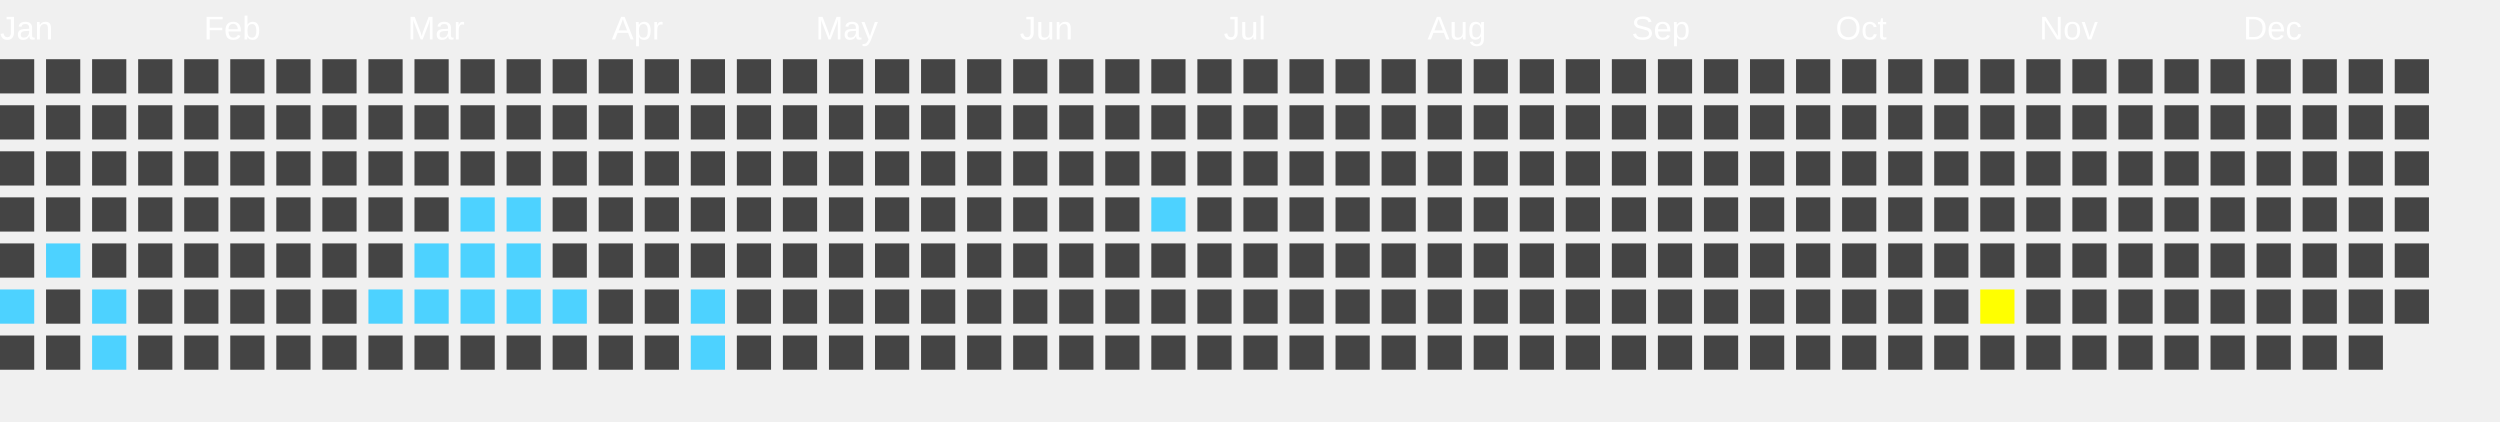
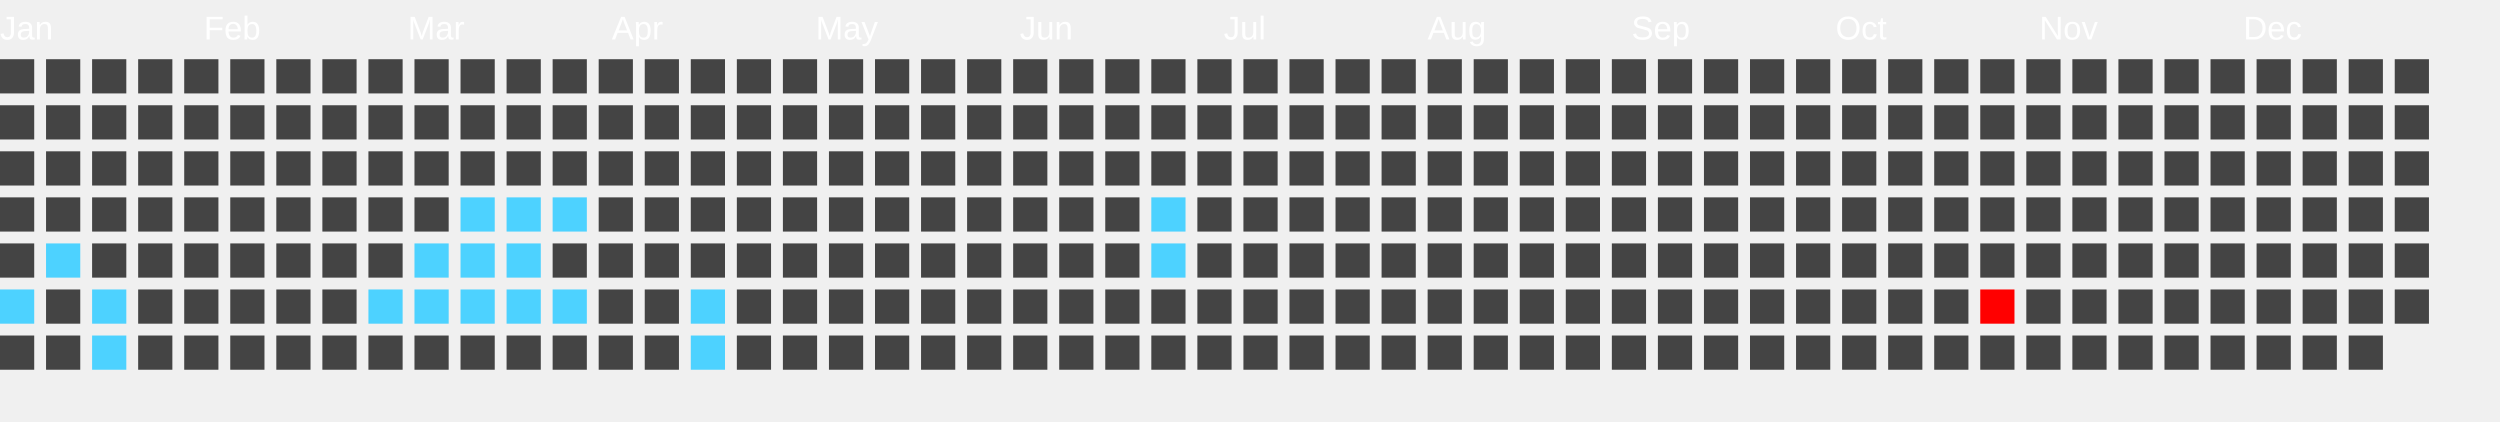
<svg xmlns="http://www.w3.org/2000/svg" baseProfile="full" height="32mm" version="1.1" viewBox="0,0,190,32" width="190mm">
  <defs />
  <rect fill="none" height="32" width="190" x="0" y="0" />
  <text fill="#FFFFFF" style="font-size:2.5px; font-family:Arial" x="0.0" y="3.0">Jan</text>
  <text fill="#FFFFFF" style="font-size:2.5px; font-family:Arial" x="15.5" y="3.0">Feb</text>
  <text fill="#FFFFFF" style="font-size:2.5px; font-family:Arial" x="31.0" y="3.0">Mar</text>
  <text fill="#FFFFFF" style="font-size:2.5px; font-family:Arial" x="46.5" y="3.0">Apr</text>
  <text fill="#FFFFFF" style="font-size:2.5px; font-family:Arial" x="62.0" y="3.0">May</text>
  <text fill="#FFFFFF" style="font-size:2.5px; font-family:Arial" x="77.5" y="3.0">Jun</text>
  <text fill="#FFFFFF" style="font-size:2.5px; font-family:Arial" x="93.0" y="3.0">Jul</text>
  <text fill="#FFFFFF" style="font-size:2.5px; font-family:Arial" x="108.5" y="3.0">Aug</text>
  <text fill="#FFFFFF" style="font-size:2.5px; font-family:Arial" x="124.0" y="3.0">Sep</text>
  <text fill="#FFFFFF" style="font-size:2.5px; font-family:Arial" x="139.5" y="3.0">Oct</text>
  <text fill="#FFFFFF" style="font-size:2.5px; font-family:Arial" x="155.0" y="3.0">Nov</text>
  <text fill="#FFFFFF" style="font-size:2.5px; font-family:Arial" x="170.5" y="3.0">Dec</text>
  <rect fill="#444444" height="2.6" width="2.6" x="0.0" y="4.5" />
  <rect fill="#444444" height="2.6" width="2.6" x="0.0" y="8.0" />
  <rect fill="#444444" height="2.6" width="2.6" x="0.0" y="11.5" />
  <rect fill="#444444" height="2.6" width="2.6" x="0.0" y="15.0" />
  <rect fill="#444444" height="2.6" width="2.6" x="0.0" y="18.5" />
  <rect fill="#4dd2ff" height="2.6" width="2.6" x="0.0" y="22.0" />
  <rect fill="#444444" height="2.6" width="2.6" x="0.0" y="25.5" />
  <rect fill="#444444" height="2.6" width="2.6" x="3.5" y="4.5" />
  <rect fill="#444444" height="2.6" width="2.6" x="3.5" y="8.0" />
  <rect fill="#444444" height="2.6" width="2.6" x="3.5" y="11.5" />
  <rect fill="#444444" height="2.6" width="2.6" x="3.5" y="15.0" />
  <rect fill="#4dd2ff" height="2.6" width="2.6" x="3.5" y="18.5" />
  <rect fill="#444444" height="2.6" width="2.6" x="3.5" y="22.0" />
  <rect fill="#444444" height="2.6" width="2.6" x="3.5" y="25.5" />
  <rect fill="#444444" height="2.6" width="2.6" x="7.0" y="4.5" />
  <rect fill="#444444" height="2.6" width="2.6" x="7.0" y="8.0" />
  <rect fill="#444444" height="2.6" width="2.6" x="7.0" y="11.5" />
  <rect fill="#444444" height="2.6" width="2.6" x="7.0" y="15.0" />
  <rect fill="#444444" height="2.6" width="2.6" x="7.0" y="18.5" />
  <rect fill="#4dd2ff" height="2.6" width="2.6" x="7.0" y="22.0" />
  <rect fill="#4dd2ff" height="2.6" width="2.6" x="7.0" y="25.5" />
  <rect fill="#444444" height="2.6" width="2.6" x="10.5" y="4.5" />
  <rect fill="#444444" height="2.6" width="2.6" x="10.5" y="8.0" />
  <rect fill="#444444" height="2.6" width="2.6" x="10.5" y="11.5" />
  <rect fill="#444444" height="2.6" width="2.6" x="10.5" y="15.0" />
  <rect fill="#444444" height="2.6" width="2.6" x="10.5" y="18.5" />
  <rect fill="#444444" height="2.6" width="2.6" x="10.5" y="22.0" />
  <rect fill="#444444" height="2.6" width="2.6" x="10.5" y="25.5" />
  <rect fill="#444444" height="2.6" width="2.6" x="14.0" y="4.5" />
  <rect fill="#444444" height="2.6" width="2.6" x="14.0" y="8.0" />
  <rect fill="#444444" height="2.6" width="2.6" x="14.0" y="11.5" />
  <rect fill="#444444" height="2.6" width="2.6" x="14.0" y="15.0" />
  <rect fill="#444444" height="2.6" width="2.6" x="14.0" y="18.5" />
  <rect fill="#444444" height="2.6" width="2.6" x="14.0" y="22.0" />
  <rect fill="#444444" height="2.6" width="2.6" x="14.0" y="25.5" />
  <rect fill="#444444" height="2.6" width="2.6" x="17.5" y="4.5" />
  <rect fill="#444444" height="2.6" width="2.6" x="17.5" y="8.0" />
  <rect fill="#444444" height="2.6" width="2.6" x="17.5" y="11.5" />
  <rect fill="#444444" height="2.6" width="2.6" x="17.5" y="15.0" />
  <rect fill="#444444" height="2.6" width="2.6" x="17.5" y="18.5" />
  <rect fill="#444444" height="2.6" width="2.6" x="17.5" y="22.0" />
  <rect fill="#444444" height="2.6" width="2.6" x="17.5" y="25.5" />
  <rect fill="#444444" height="2.6" width="2.6" x="21.0" y="4.5" />
  <rect fill="#444444" height="2.6" width="2.6" x="21.0" y="8.0" />
  <rect fill="#444444" height="2.6" width="2.6" x="21.0" y="11.5" />
  <rect fill="#444444" height="2.6" width="2.6" x="21.0" y="15.0" />
  <rect fill="#444444" height="2.6" width="2.6" x="21.0" y="18.5" />
  <rect fill="#444444" height="2.6" width="2.6" x="21.0" y="22.0" />
  <rect fill="#444444" height="2.6" width="2.6" x="21.0" y="25.5" />
  <rect fill="#444444" height="2.6" width="2.6" x="24.5" y="4.5" />
  <rect fill="#444444" height="2.6" width="2.6" x="24.5" y="8.0" />
  <rect fill="#444444" height="2.6" width="2.6" x="24.5" y="11.5" />
  <rect fill="#444444" height="2.6" width="2.6" x="24.5" y="15.0" />
  <rect fill="#444444" height="2.6" width="2.6" x="24.5" y="18.5" />
  <rect fill="#444444" height="2.6" width="2.6" x="24.5" y="22.0" />
  <rect fill="#444444" height="2.6" width="2.6" x="24.5" y="25.5" />
  <rect fill="#444444" height="2.6" width="2.6" x="28.0" y="4.5" />
  <rect fill="#444444" height="2.6" width="2.6" x="28.0" y="8.0" />
  <rect fill="#444444" height="2.6" width="2.6" x="28.0" y="11.5" />
  <rect fill="#444444" height="2.6" width="2.6" x="28.0" y="15.0" />
  <rect fill="#444444" height="2.6" width="2.6" x="28.0" y="18.5" />
  <rect fill="#4dd2ff" height="2.6" width="2.6" x="28.0" y="22.0" />
  <rect fill="#444444" height="2.6" width="2.6" x="28.0" y="25.5" />
  <rect fill="#444444" height="2.6" width="2.6" x="31.5" y="4.5" />
  <rect fill="#444444" height="2.6" width="2.6" x="31.5" y="8.0" />
  <rect fill="#444444" height="2.6" width="2.6" x="31.5" y="11.5" />
  <rect fill="#444444" height="2.6" width="2.6" x="31.5" y="15.0" />
  <rect fill="#4dd2ff" height="2.6" width="2.6" x="31.5" y="18.5" />
  <rect fill="#4dd2ff" height="2.6" width="2.6" x="31.5" y="22.0" />
  <rect fill="#444444" height="2.6" width="2.6" x="31.5" y="25.5" />
  <rect fill="#444444" height="2.6" width="2.6" x="35.0" y="4.5" />
  <rect fill="#444444" height="2.6" width="2.6" x="35.0" y="8.0" />
  <rect fill="#444444" height="2.6" width="2.6" x="35.0" y="11.5" />
  <rect fill="#4dd2ff" height="2.6" width="2.6" x="35.0" y="15.0" />
  <rect fill="#4dd2ff" height="2.6" width="2.6" x="35.0" y="18.5" />
  <rect fill="#4dd2ff" height="2.6" width="2.6" x="35.0" y="22.0" />
  <rect fill="#444444" height="2.6" width="2.6" x="35.0" y="25.5" />
  <rect fill="#444444" height="2.6" width="2.6" x="38.5" y="4.5" />
  <rect fill="#444444" height="2.6" width="2.6" x="38.5" y="8.0" />
  <rect fill="#444444" height="2.6" width="2.6" x="38.5" y="11.5" />
  <rect fill="#4dd2ff" height="2.6" width="2.6" x="38.5" y="15.0" />
  <rect fill="#4dd2ff" height="2.6" width="2.6" x="38.5" y="18.5" />
  <rect fill="#4dd2ff" height="2.6" width="2.6" x="38.5" y="22.0" />
  <rect fill="#444444" height="2.6" width="2.6" x="38.5" y="25.5" />
  <rect fill="#444444" height="2.6" width="2.6" x="42.0" y="4.5" />
  <rect fill="#444444" height="2.6" width="2.6" x="42.0" y="8.0" />
  <rect fill="#444444" height="2.6" width="2.6" x="42.0" y="11.5" />
-   <rect fill="#444444" height="2.6" width="2.6" x="42.0" y="15.0" />
+   <rect fill="#4dd2ff" height="2.6" width="2.6" x="42.0" y="15.0" />
  <rect fill="#444444" height="2.6" width="2.6" x="42.0" y="18.5" />
  <rect fill="#4dd2ff" height="2.6" width="2.6" x="42.0" y="22.0" />
  <rect fill="#444444" height="2.6" width="2.6" x="42.0" y="25.5" />
  <rect fill="#444444" height="2.6" width="2.6" x="45.5" y="4.5" />
  <rect fill="#444444" height="2.6" width="2.6" x="45.5" y="8.0" />
  <rect fill="#444444" height="2.6" width="2.6" x="45.5" y="11.5" />
  <rect fill="#444444" height="2.6" width="2.6" x="45.5" y="15.0" />
  <rect fill="#444444" height="2.6" width="2.6" x="45.5" y="18.5" />
  <rect fill="#444444" height="2.6" width="2.6" x="45.5" y="22.0" />
  <rect fill="#444444" height="2.6" width="2.6" x="45.5" y="25.5" />
  <rect fill="#444444" height="2.6" width="2.6" x="49.0" y="4.5" />
  <rect fill="#444444" height="2.6" width="2.6" x="49.0" y="8.0" />
  <rect fill="#444444" height="2.6" width="2.6" x="49.0" y="11.5" />
  <rect fill="#444444" height="2.6" width="2.6" x="49.0" y="15.0" />
  <rect fill="#444444" height="2.6" width="2.6" x="49.0" y="18.5" />
  <rect fill="#444444" height="2.6" width="2.6" x="49.0" y="22.0" />
  <rect fill="#444444" height="2.6" width="2.6" x="49.0" y="25.5" />
  <rect fill="#444444" height="2.6" width="2.6" x="52.5" y="4.5" />
  <rect fill="#444444" height="2.6" width="2.6" x="52.5" y="8.0" />
  <rect fill="#444444" height="2.6" width="2.6" x="52.5" y="11.5" />
  <rect fill="#444444" height="2.6" width="2.6" x="52.5" y="15.0" />
  <rect fill="#444444" height="2.6" width="2.6" x="52.5" y="18.5" />
  <rect fill="#4dd2ff" height="2.6" width="2.6" x="52.5" y="22.0" />
  <rect fill="#4dd2ff" height="2.6" width="2.6" x="52.5" y="25.5" />
  <rect fill="#444444" height="2.6" width="2.6" x="56.0" y="4.5" />
  <rect fill="#444444" height="2.6" width="2.6" x="56.0" y="8.0" />
  <rect fill="#444444" height="2.6" width="2.6" x="56.0" y="11.5" />
  <rect fill="#444444" height="2.6" width="2.6" x="56.0" y="15.0" />
  <rect fill="#444444" height="2.6" width="2.6" x="56.0" y="18.5" />
  <rect fill="#444444" height="2.6" width="2.6" x="56.0" y="22.0" />
  <rect fill="#444444" height="2.6" width="2.6" x="56.0" y="25.5" />
  <rect fill="#444444" height="2.6" width="2.6" x="59.5" y="4.5" />
  <rect fill="#444444" height="2.6" width="2.6" x="59.5" y="8.0" />
  <rect fill="#444444" height="2.6" width="2.6" x="59.5" y="11.5" />
  <rect fill="#444444" height="2.6" width="2.6" x="59.5" y="15.0" />
  <rect fill="#444444" height="2.6" width="2.6" x="59.5" y="18.5" />
  <rect fill="#444444" height="2.6" width="2.6" x="59.5" y="22.0" />
  <rect fill="#444444" height="2.6" width="2.6" x="59.5" y="25.5" />
  <rect fill="#444444" height="2.6" width="2.6" x="63.0" y="4.5" />
  <rect fill="#444444" height="2.6" width="2.6" x="63.0" y="8.0" />
  <rect fill="#444444" height="2.6" width="2.6" x="63.0" y="11.5" />
  <rect fill="#444444" height="2.6" width="2.6" x="63.0" y="15.0" />
  <rect fill="#444444" height="2.6" width="2.6" x="63.0" y="18.5" />
  <rect fill="#444444" height="2.6" width="2.6" x="63.0" y="22.0" />
  <rect fill="#444444" height="2.6" width="2.6" x="63.0" y="25.5" />
  <rect fill="#444444" height="2.6" width="2.6" x="66.5" y="4.5" />
  <rect fill="#444444" height="2.6" width="2.6" x="66.5" y="8.0" />
  <rect fill="#444444" height="2.6" width="2.6" x="66.5" y="11.5" />
  <rect fill="#444444" height="2.6" width="2.6" x="66.5" y="15.0" />
  <rect fill="#444444" height="2.6" width="2.6" x="66.5" y="18.5" />
  <rect fill="#444444" height="2.6" width="2.6" x="66.5" y="22.0" />
  <rect fill="#444444" height="2.6" width="2.6" x="66.5" y="25.5" />
  <rect fill="#444444" height="2.6" width="2.6" x="70.0" y="4.5" />
  <rect fill="#444444" height="2.6" width="2.6" x="70.0" y="8.0" />
  <rect fill="#444444" height="2.6" width="2.6" x="70.0" y="11.5" />
  <rect fill="#444444" height="2.6" width="2.6" x="70.0" y="15.0" />
  <rect fill="#444444" height="2.6" width="2.6" x="70.0" y="18.5" />
  <rect fill="#444444" height="2.6" width="2.6" x="70.0" y="22.0" />
  <rect fill="#444444" height="2.6" width="2.6" x="70.0" y="25.5" />
  <rect fill="#444444" height="2.6" width="2.6" x="73.5" y="4.5" />
  <rect fill="#444444" height="2.6" width="2.6" x="73.5" y="8.0" />
  <rect fill="#444444" height="2.6" width="2.6" x="73.5" y="11.5" />
  <rect fill="#444444" height="2.6" width="2.6" x="73.5" y="15.0" />
  <rect fill="#444444" height="2.6" width="2.6" x="73.5" y="18.5" />
  <rect fill="#444444" height="2.6" width="2.6" x="73.5" y="22.0" />
  <rect fill="#444444" height="2.6" width="2.6" x="73.5" y="25.5" />
  <rect fill="#444444" height="2.6" width="2.6" x="77.0" y="4.5" />
  <rect fill="#444444" height="2.6" width="2.6" x="77.0" y="8.0" />
  <rect fill="#444444" height="2.6" width="2.6" x="77.0" y="11.5" />
  <rect fill="#444444" height="2.6" width="2.6" x="77.0" y="15.0" />
  <rect fill="#444444" height="2.6" width="2.6" x="77.0" y="18.5" />
  <rect fill="#444444" height="2.6" width="2.6" x="77.0" y="22.0" />
  <rect fill="#444444" height="2.6" width="2.6" x="77.0" y="25.5" />
  <rect fill="#444444" height="2.6" width="2.6" x="80.5" y="4.5" />
  <rect fill="#444444" height="2.6" width="2.6" x="80.5" y="8.0" />
  <rect fill="#444444" height="2.6" width="2.6" x="80.5" y="11.5" />
  <rect fill="#444444" height="2.6" width="2.6" x="80.5" y="15.0" />
  <rect fill="#444444" height="2.6" width="2.6" x="80.5" y="18.5" />
  <rect fill="#444444" height="2.6" width="2.6" x="80.5" y="22.0" />
  <rect fill="#444444" height="2.6" width="2.6" x="80.5" y="25.5" />
  <rect fill="#444444" height="2.6" width="2.6" x="84.0" y="4.5" />
  <rect fill="#444444" height="2.6" width="2.6" x="84.0" y="8.0" />
  <rect fill="#444444" height="2.6" width="2.6" x="84.0" y="11.5" />
  <rect fill="#444444" height="2.6" width="2.6" x="84.0" y="15.0" />
  <rect fill="#444444" height="2.6" width="2.6" x="84.0" y="18.5" />
  <rect fill="#444444" height="2.6" width="2.6" x="84.0" y="22.0" />
  <rect fill="#444444" height="2.6" width="2.6" x="84.0" y="25.5" />
  <rect fill="#444444" height="2.6" width="2.6" x="87.5" y="4.5" />
  <rect fill="#444444" height="2.6" width="2.6" x="87.5" y="8.0" />
  <rect fill="#444444" height="2.6" width="2.6" x="87.5" y="11.5" />
  <rect fill="#4dd2ff" height="2.6" width="2.6" x="87.5" y="15.0" />
-   <rect fill="#444444" height="2.6" width="2.6" x="87.5" y="18.5" />
+   <rect fill="#4dd2ff" height="2.6" width="2.6" x="87.5" y="18.5" />
  <rect fill="#444444" height="2.6" width="2.6" x="87.5" y="22.0" />
  <rect fill="#444444" height="2.6" width="2.6" x="87.5" y="25.5" />
  <rect fill="#444444" height="2.6" width="2.6" x="91.0" y="4.5" />
  <rect fill="#444444" height="2.6" width="2.6" x="91.0" y="8.0" />
  <rect fill="#444444" height="2.6" width="2.6" x="91.0" y="11.5" />
  <rect fill="#444444" height="2.6" width="2.6" x="91.0" y="15.0" />
  <rect fill="#444444" height="2.6" width="2.6" x="91.0" y="18.5" />
  <rect fill="#444444" height="2.6" width="2.6" x="91.0" y="22.0" />
  <rect fill="#444444" height="2.6" width="2.6" x="91.0" y="25.5" />
  <rect fill="#444444" height="2.6" width="2.6" x="94.5" y="4.5" />
  <rect fill="#444444" height="2.6" width="2.6" x="94.5" y="8.0" />
  <rect fill="#444444" height="2.6" width="2.6" x="94.5" y="11.5" />
  <rect fill="#444444" height="2.6" width="2.6" x="94.5" y="15.0" />
  <rect fill="#444444" height="2.6" width="2.6" x="94.5" y="18.5" />
  <rect fill="#444444" height="2.6" width="2.6" x="94.5" y="22.0" />
  <rect fill="#444444" height="2.6" width="2.6" x="94.5" y="25.5" />
  <rect fill="#444444" height="2.6" width="2.6" x="98.0" y="4.5" />
  <rect fill="#444444" height="2.6" width="2.6" x="98.0" y="8.0" />
  <rect fill="#444444" height="2.6" width="2.6" x="98.0" y="11.5" />
  <rect fill="#444444" height="2.6" width="2.6" x="98.0" y="15.0" />
  <rect fill="#444444" height="2.6" width="2.6" x="98.0" y="18.5" />
  <rect fill="#444444" height="2.6" width="2.6" x="98.0" y="22.0" />
  <rect fill="#444444" height="2.6" width="2.6" x="98.0" y="25.5" />
  <rect fill="#444444" height="2.6" width="2.6" x="101.5" y="4.5" />
  <rect fill="#444444" height="2.6" width="2.6" x="101.5" y="8.0" />
  <rect fill="#444444" height="2.6" width="2.6" x="101.5" y="11.5" />
  <rect fill="#444444" height="2.6" width="2.6" x="101.5" y="15.0" />
  <rect fill="#444444" height="2.6" width="2.6" x="101.5" y="18.5" />
  <rect fill="#444444" height="2.6" width="2.6" x="101.5" y="22.0" />
  <rect fill="#444444" height="2.6" width="2.6" x="101.5" y="25.5" />
  <rect fill="#444444" height="2.6" width="2.6" x="105.0" y="4.5" />
  <rect fill="#444444" height="2.6" width="2.6" x="105.0" y="8.0" />
  <rect fill="#444444" height="2.6" width="2.6" x="105.0" y="11.5" />
  <rect fill="#444444" height="2.6" width="2.6" x="105.0" y="15.0" />
  <rect fill="#444444" height="2.6" width="2.6" x="105.0" y="18.5" />
  <rect fill="#444444" height="2.6" width="2.6" x="105.0" y="22.0" />
  <rect fill="#444444" height="2.6" width="2.6" x="105.0" y="25.5" />
  <rect fill="#444444" height="2.6" width="2.6" x="108.5" y="4.5" />
  <rect fill="#444444" height="2.6" width="2.6" x="108.5" y="8.0" />
  <rect fill="#444444" height="2.6" width="2.6" x="108.5" y="11.5" />
  <rect fill="#444444" height="2.6" width="2.6" x="108.5" y="15.0" />
  <rect fill="#444444" height="2.6" width="2.6" x="108.5" y="18.5" />
  <rect fill="#444444" height="2.6" width="2.6" x="108.5" y="22.0" />
  <rect fill="#444444" height="2.6" width="2.6" x="108.5" y="25.5" />
  <rect fill="#444444" height="2.6" width="2.6" x="112.0" y="4.5" />
  <rect fill="#444444" height="2.6" width="2.6" x="112.0" y="8.0" />
  <rect fill="#444444" height="2.6" width="2.6" x="112.0" y="11.5" />
  <rect fill="#444444" height="2.6" width="2.6" x="112.0" y="15.0" />
  <rect fill="#444444" height="2.6" width="2.6" x="112.0" y="18.5" />
  <rect fill="#444444" height="2.6" width="2.6" x="112.0" y="22.0" />
  <rect fill="#444444" height="2.6" width="2.6" x="112.0" y="25.5" />
  <rect fill="#444444" height="2.6" width="2.6" x="115.5" y="4.5" />
  <rect fill="#444444" height="2.6" width="2.6" x="115.5" y="8.0" />
  <rect fill="#444444" height="2.6" width="2.6" x="115.5" y="11.5" />
  <rect fill="#444444" height="2.6" width="2.6" x="115.5" y="15.0" />
  <rect fill="#444444" height="2.6" width="2.6" x="115.5" y="18.5" />
  <rect fill="#444444" height="2.6" width="2.6" x="115.5" y="22.0" />
  <rect fill="#444444" height="2.6" width="2.6" x="115.5" y="25.5" />
  <rect fill="#444444" height="2.6" width="2.6" x="119.0" y="4.5" />
  <rect fill="#444444" height="2.6" width="2.6" x="119.0" y="8.0" />
  <rect fill="#444444" height="2.6" width="2.6" x="119.0" y="11.5" />
  <rect fill="#444444" height="2.6" width="2.6" x="119.0" y="15.0" />
  <rect fill="#444444" height="2.6" width="2.6" x="119.0" y="18.5" />
  <rect fill="#444444" height="2.6" width="2.6" x="119.0" y="22.0" />
  <rect fill="#444444" height="2.6" width="2.6" x="119.0" y="25.5" />
  <rect fill="#444444" height="2.6" width="2.6" x="122.5" y="4.5" />
  <rect fill="#444444" height="2.6" width="2.6" x="122.5" y="8.0" />
  <rect fill="#444444" height="2.6" width="2.6" x="122.5" y="11.5" />
  <rect fill="#444444" height="2.6" width="2.6" x="122.5" y="15.0" />
  <rect fill="#444444" height="2.6" width="2.6" x="122.5" y="18.5" />
  <rect fill="#444444" height="2.6" width="2.6" x="122.5" y="22.0" />
  <rect fill="#444444" height="2.6" width="2.6" x="122.5" y="25.5" />
  <rect fill="#444444" height="2.6" width="2.6" x="126.0" y="4.5" />
  <rect fill="#444444" height="2.6" width="2.6" x="126.0" y="8.0" />
  <rect fill="#444444" height="2.6" width="2.6" x="126.0" y="11.5" />
  <rect fill="#444444" height="2.6" width="2.6" x="126.0" y="15.0" />
  <rect fill="#444444" height="2.6" width="2.6" x="126.0" y="18.5" />
  <rect fill="#444444" height="2.6" width="2.6" x="126.0" y="22.0" />
  <rect fill="#444444" height="2.6" width="2.6" x="126.0" y="25.5" />
  <rect fill="#444444" height="2.6" width="2.6" x="129.5" y="4.5" />
  <rect fill="#444444" height="2.6" width="2.6" x="129.5" y="8.0" />
  <rect fill="#444444" height="2.6" width="2.6" x="129.5" y="11.5" />
  <rect fill="#444444" height="2.6" width="2.6" x="129.5" y="15.0" />
  <rect fill="#444444" height="2.6" width="2.6" x="129.5" y="18.5" />
  <rect fill="#444444" height="2.6" width="2.6" x="129.5" y="22.0" />
  <rect fill="#444444" height="2.6" width="2.6" x="129.5" y="25.5" />
  <rect fill="#444444" height="2.6" width="2.6" x="133.0" y="4.5" />
  <rect fill="#444444" height="2.6" width="2.6" x="133.0" y="8.0" />
  <rect fill="#444444" height="2.6" width="2.6" x="133.0" y="11.5" />
  <rect fill="#444444" height="2.6" width="2.6" x="133.0" y="15.0" />
  <rect fill="#444444" height="2.6" width="2.6" x="133.0" y="18.5" />
  <rect fill="#444444" height="2.6" width="2.6" x="133.0" y="22.0" />
  <rect fill="#444444" height="2.6" width="2.6" x="133.0" y="25.5" />
  <rect fill="#444444" height="2.6" width="2.6" x="136.5" y="4.5" />
  <rect fill="#444444" height="2.6" width="2.6" x="136.5" y="8.0" />
  <rect fill="#444444" height="2.6" width="2.6" x="136.5" y="11.5" />
  <rect fill="#444444" height="2.6" width="2.6" x="136.5" y="15.0" />
  <rect fill="#444444" height="2.6" width="2.6" x="136.5" y="18.5" />
  <rect fill="#444444" height="2.6" width="2.6" x="136.5" y="22.0" />
  <rect fill="#444444" height="2.6" width="2.6" x="136.5" y="25.5" />
  <rect fill="#444444" height="2.6" width="2.6" x="140.0" y="4.5" />
  <rect fill="#444444" height="2.6" width="2.6" x="140.0" y="8.0" />
  <rect fill="#444444" height="2.6" width="2.6" x="140.0" y="11.5" />
  <rect fill="#444444" height="2.6" width="2.6" x="140.0" y="15.0" />
  <rect fill="#444444" height="2.6" width="2.6" x="140.0" y="18.5" />
  <rect fill="#444444" height="2.6" width="2.6" x="140.0" y="22.0" />
  <rect fill="#444444" height="2.6" width="2.6" x="140.0" y="25.5" />
  <rect fill="#444444" height="2.6" width="2.6" x="143.5" y="4.5" />
  <rect fill="#444444" height="2.6" width="2.6" x="143.5" y="8.0" />
  <rect fill="#444444" height="2.6" width="2.6" x="143.5" y="11.5" />
  <rect fill="#444444" height="2.6" width="2.6" x="143.5" y="15.0" />
  <rect fill="#444444" height="2.6" width="2.6" x="143.5" y="18.5" />
  <rect fill="#444444" height="2.6" width="2.6" x="143.5" y="22.0" />
  <rect fill="#444444" height="2.6" width="2.6" x="143.5" y="25.5" />
  <rect fill="#444444" height="2.6" width="2.6" x="147.0" y="4.5" />
  <rect fill="#444444" height="2.6" width="2.6" x="147.0" y="8.0" />
  <rect fill="#444444" height="2.6" width="2.6" x="147.0" y="11.5" />
  <rect fill="#444444" height="2.6" width="2.6" x="147.0" y="15.0" />
  <rect fill="#444444" height="2.6" width="2.6" x="147.0" y="18.5" />
  <rect fill="#444444" height="2.6" width="2.6" x="147.0" y="22.0" />
  <rect fill="#444444" height="2.6" width="2.6" x="147.0" y="25.5" />
  <rect fill="#444444" height="2.6" width="2.6" x="150.5" y="4.5" />
  <rect fill="#444444" height="2.6" width="2.6" x="150.5" y="8.0" />
  <rect fill="#444444" height="2.6" width="2.6" x="150.5" y="11.5" />
  <rect fill="#444444" height="2.6" width="2.6" x="150.5" y="15.0" />
  <rect fill="#444444" height="2.6" width="2.6" x="150.5" y="18.5" />
-   <rect fill="#ffff00" height="2.6" width="2.6" x="150.5" y="22.0" />
+   <rect fill="#ff0000" height="2.6" width="2.6" x="150.5" y="22.0" />
  <rect fill="#444444" height="2.6" width="2.6" x="150.5" y="25.5" />
  <rect fill="#444444" height="2.6" width="2.6" x="154.0" y="4.5" />
  <rect fill="#444444" height="2.6" width="2.6" x="154.0" y="8.0" />
  <rect fill="#444444" height="2.6" width="2.6" x="154.0" y="11.5" />
  <rect fill="#444444" height="2.6" width="2.6" x="154.0" y="15.0" />
  <rect fill="#444444" height="2.6" width="2.6" x="154.0" y="18.5" />
  <rect fill="#444444" height="2.6" width="2.6" x="154.0" y="22.0" />
  <rect fill="#444444" height="2.6" width="2.6" x="154.0" y="25.5" />
  <rect fill="#444444" height="2.6" width="2.6" x="157.5" y="4.5" />
  <rect fill="#444444" height="2.6" width="2.6" x="157.5" y="8.0" />
  <rect fill="#444444" height="2.6" width="2.6" x="157.5" y="11.5" />
  <rect fill="#444444" height="2.6" width="2.6" x="157.5" y="15.0" />
  <rect fill="#444444" height="2.6" width="2.6" x="157.5" y="18.5" />
  <rect fill="#444444" height="2.6" width="2.6" x="157.5" y="22.0" />
  <rect fill="#444444" height="2.6" width="2.6" x="157.5" y="25.5" />
  <rect fill="#444444" height="2.6" width="2.6" x="161.0" y="4.5" />
  <rect fill="#444444" height="2.6" width="2.6" x="161.0" y="8.0" />
  <rect fill="#444444" height="2.6" width="2.6" x="161.0" y="11.5" />
  <rect fill="#444444" height="2.6" width="2.6" x="161.0" y="15.0" />
  <rect fill="#444444" height="2.6" width="2.6" x="161.0" y="18.5" />
  <rect fill="#444444" height="2.6" width="2.6" x="161.0" y="22.0" />
  <rect fill="#444444" height="2.6" width="2.6" x="161.0" y="25.5" />
  <rect fill="#444444" height="2.6" width="2.6" x="164.5" y="4.5" />
  <rect fill="#444444" height="2.6" width="2.6" x="164.5" y="8.0" />
  <rect fill="#444444" height="2.6" width="2.6" x="164.5" y="11.5" />
  <rect fill="#444444" height="2.6" width="2.6" x="164.5" y="15.0" />
  <rect fill="#444444" height="2.6" width="2.6" x="164.5" y="18.5" />
  <rect fill="#444444" height="2.6" width="2.6" x="164.5" y="22.0" />
  <rect fill="#444444" height="2.6" width="2.6" x="164.5" y="25.5" />
  <rect fill="#444444" height="2.6" width="2.6" x="168.0" y="4.5" />
  <rect fill="#444444" height="2.6" width="2.6" x="168.0" y="8.0" />
  <rect fill="#444444" height="2.6" width="2.6" x="168.0" y="11.5" />
  <rect fill="#444444" height="2.6" width="2.6" x="168.0" y="15.0" />
  <rect fill="#444444" height="2.6" width="2.6" x="168.0" y="18.5" />
  <rect fill="#444444" height="2.6" width="2.6" x="168.0" y="22.0" />
  <rect fill="#444444" height="2.6" width="2.6" x="168.0" y="25.5" />
  <rect fill="#444444" height="2.6" width="2.6" x="171.5" y="4.5" />
  <rect fill="#444444" height="2.6" width="2.6" x="171.5" y="8.0" />
  <rect fill="#444444" height="2.6" width="2.6" x="171.5" y="11.5" />
  <rect fill="#444444" height="2.6" width="2.6" x="171.5" y="15.0" />
  <rect fill="#444444" height="2.6" width="2.6" x="171.5" y="18.5" />
  <rect fill="#444444" height="2.6" width="2.6" x="171.5" y="22.0" />
  <rect fill="#444444" height="2.6" width="2.6" x="171.5" y="25.5" />
  <rect fill="#444444" height="2.6" width="2.6" x="175.0" y="4.5" />
  <rect fill="#444444" height="2.6" width="2.6" x="175.0" y="8.0" />
  <rect fill="#444444" height="2.6" width="2.6" x="175.0" y="11.5" />
  <rect fill="#444444" height="2.6" width="2.6" x="175.0" y="15.0" />
  <rect fill="#444444" height="2.6" width="2.6" x="175.0" y="18.5" />
  <rect fill="#444444" height="2.6" width="2.6" x="175.0" y="22.0" />
  <rect fill="#444444" height="2.6" width="2.6" x="175.0" y="25.5" />
  <rect fill="#444444" height="2.6" width="2.6" x="178.5" y="4.5" />
  <rect fill="#444444" height="2.6" width="2.6" x="178.5" y="8.0" />
  <rect fill="#444444" height="2.6" width="2.6" x="178.5" y="11.5" />
  <rect fill="#444444" height="2.6" width="2.6" x="178.5" y="15.0" />
  <rect fill="#444444" height="2.6" width="2.6" x="178.5" y="18.5" />
  <rect fill="#444444" height="2.6" width="2.6" x="178.5" y="22.0" />
  <rect fill="#444444" height="2.6" width="2.6" x="178.5" y="25.5" />
  <rect fill="#444444" height="2.6" width="2.6" x="182.0" y="4.5" />
  <rect fill="#444444" height="2.6" width="2.6" x="182.0" y="8.0" />
  <rect fill="#444444" height="2.6" width="2.6" x="182.0" y="11.5" />
  <rect fill="#444444" height="2.6" width="2.6" x="182.0" y="15.0" />
  <rect fill="#444444" height="2.6" width="2.6" x="182.0" y="18.5" />
  <rect fill="#444444" height="2.6" width="2.6" x="182.0" y="22.0" />
</svg>
